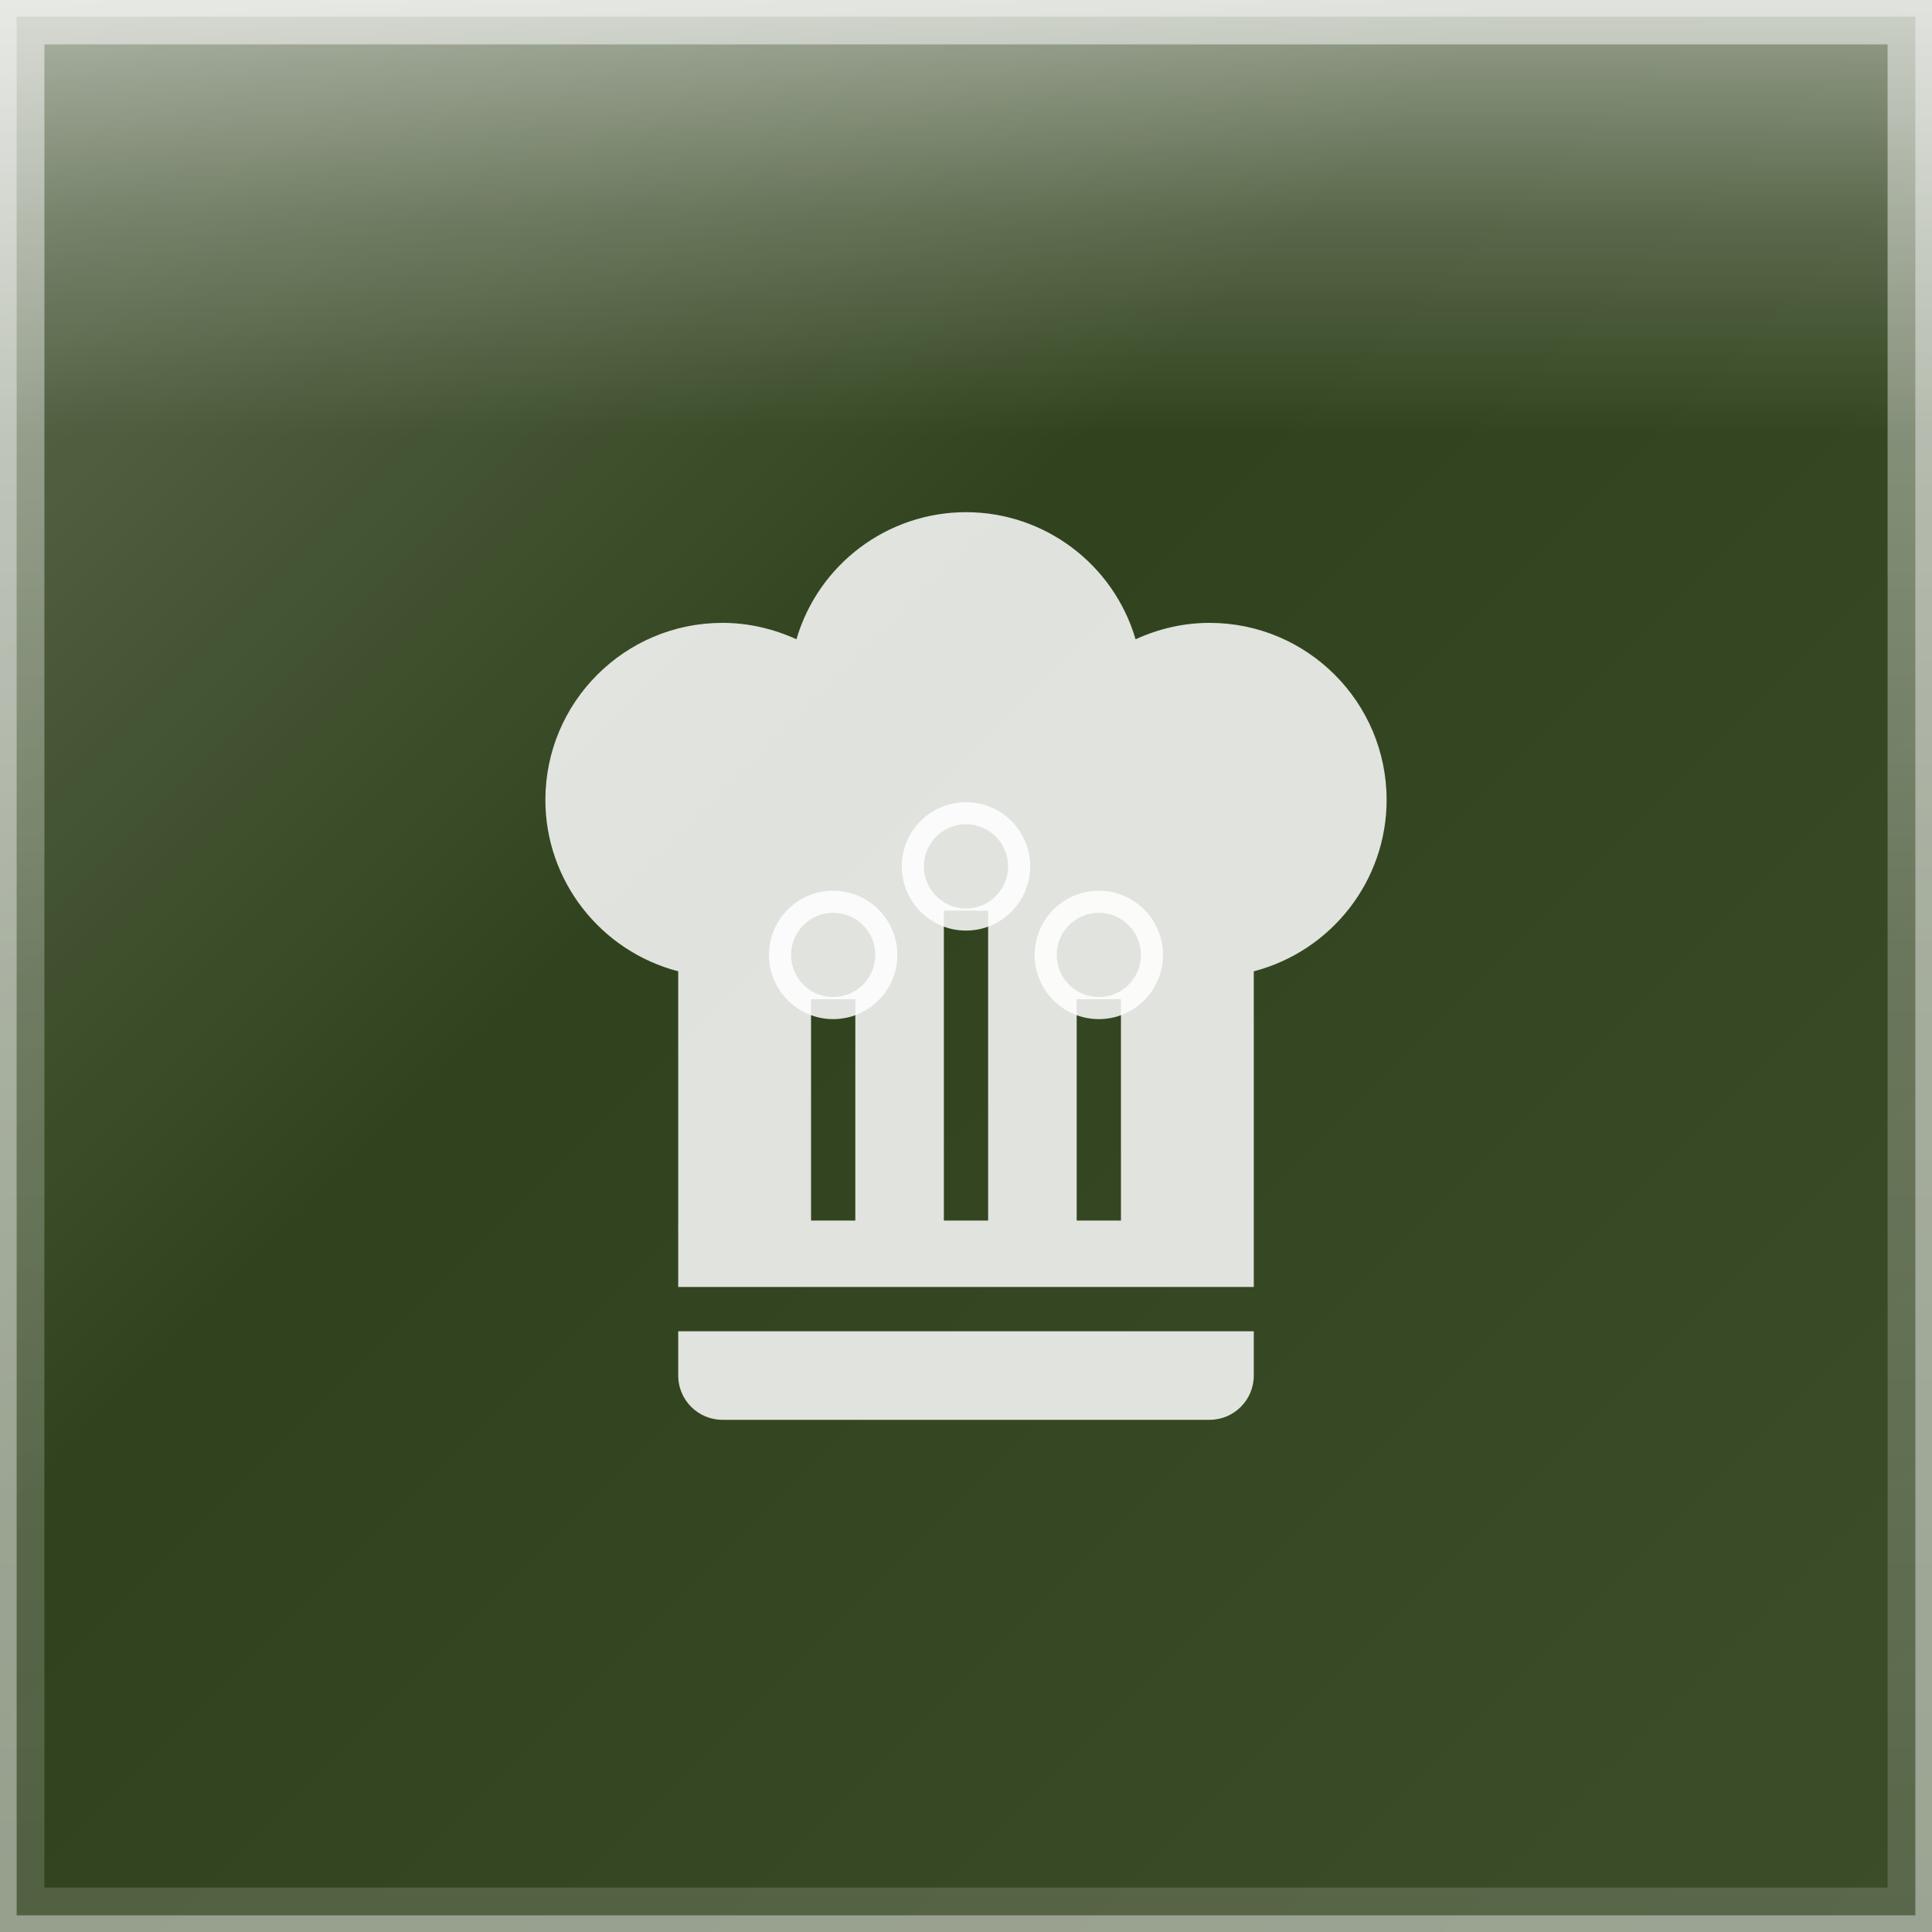
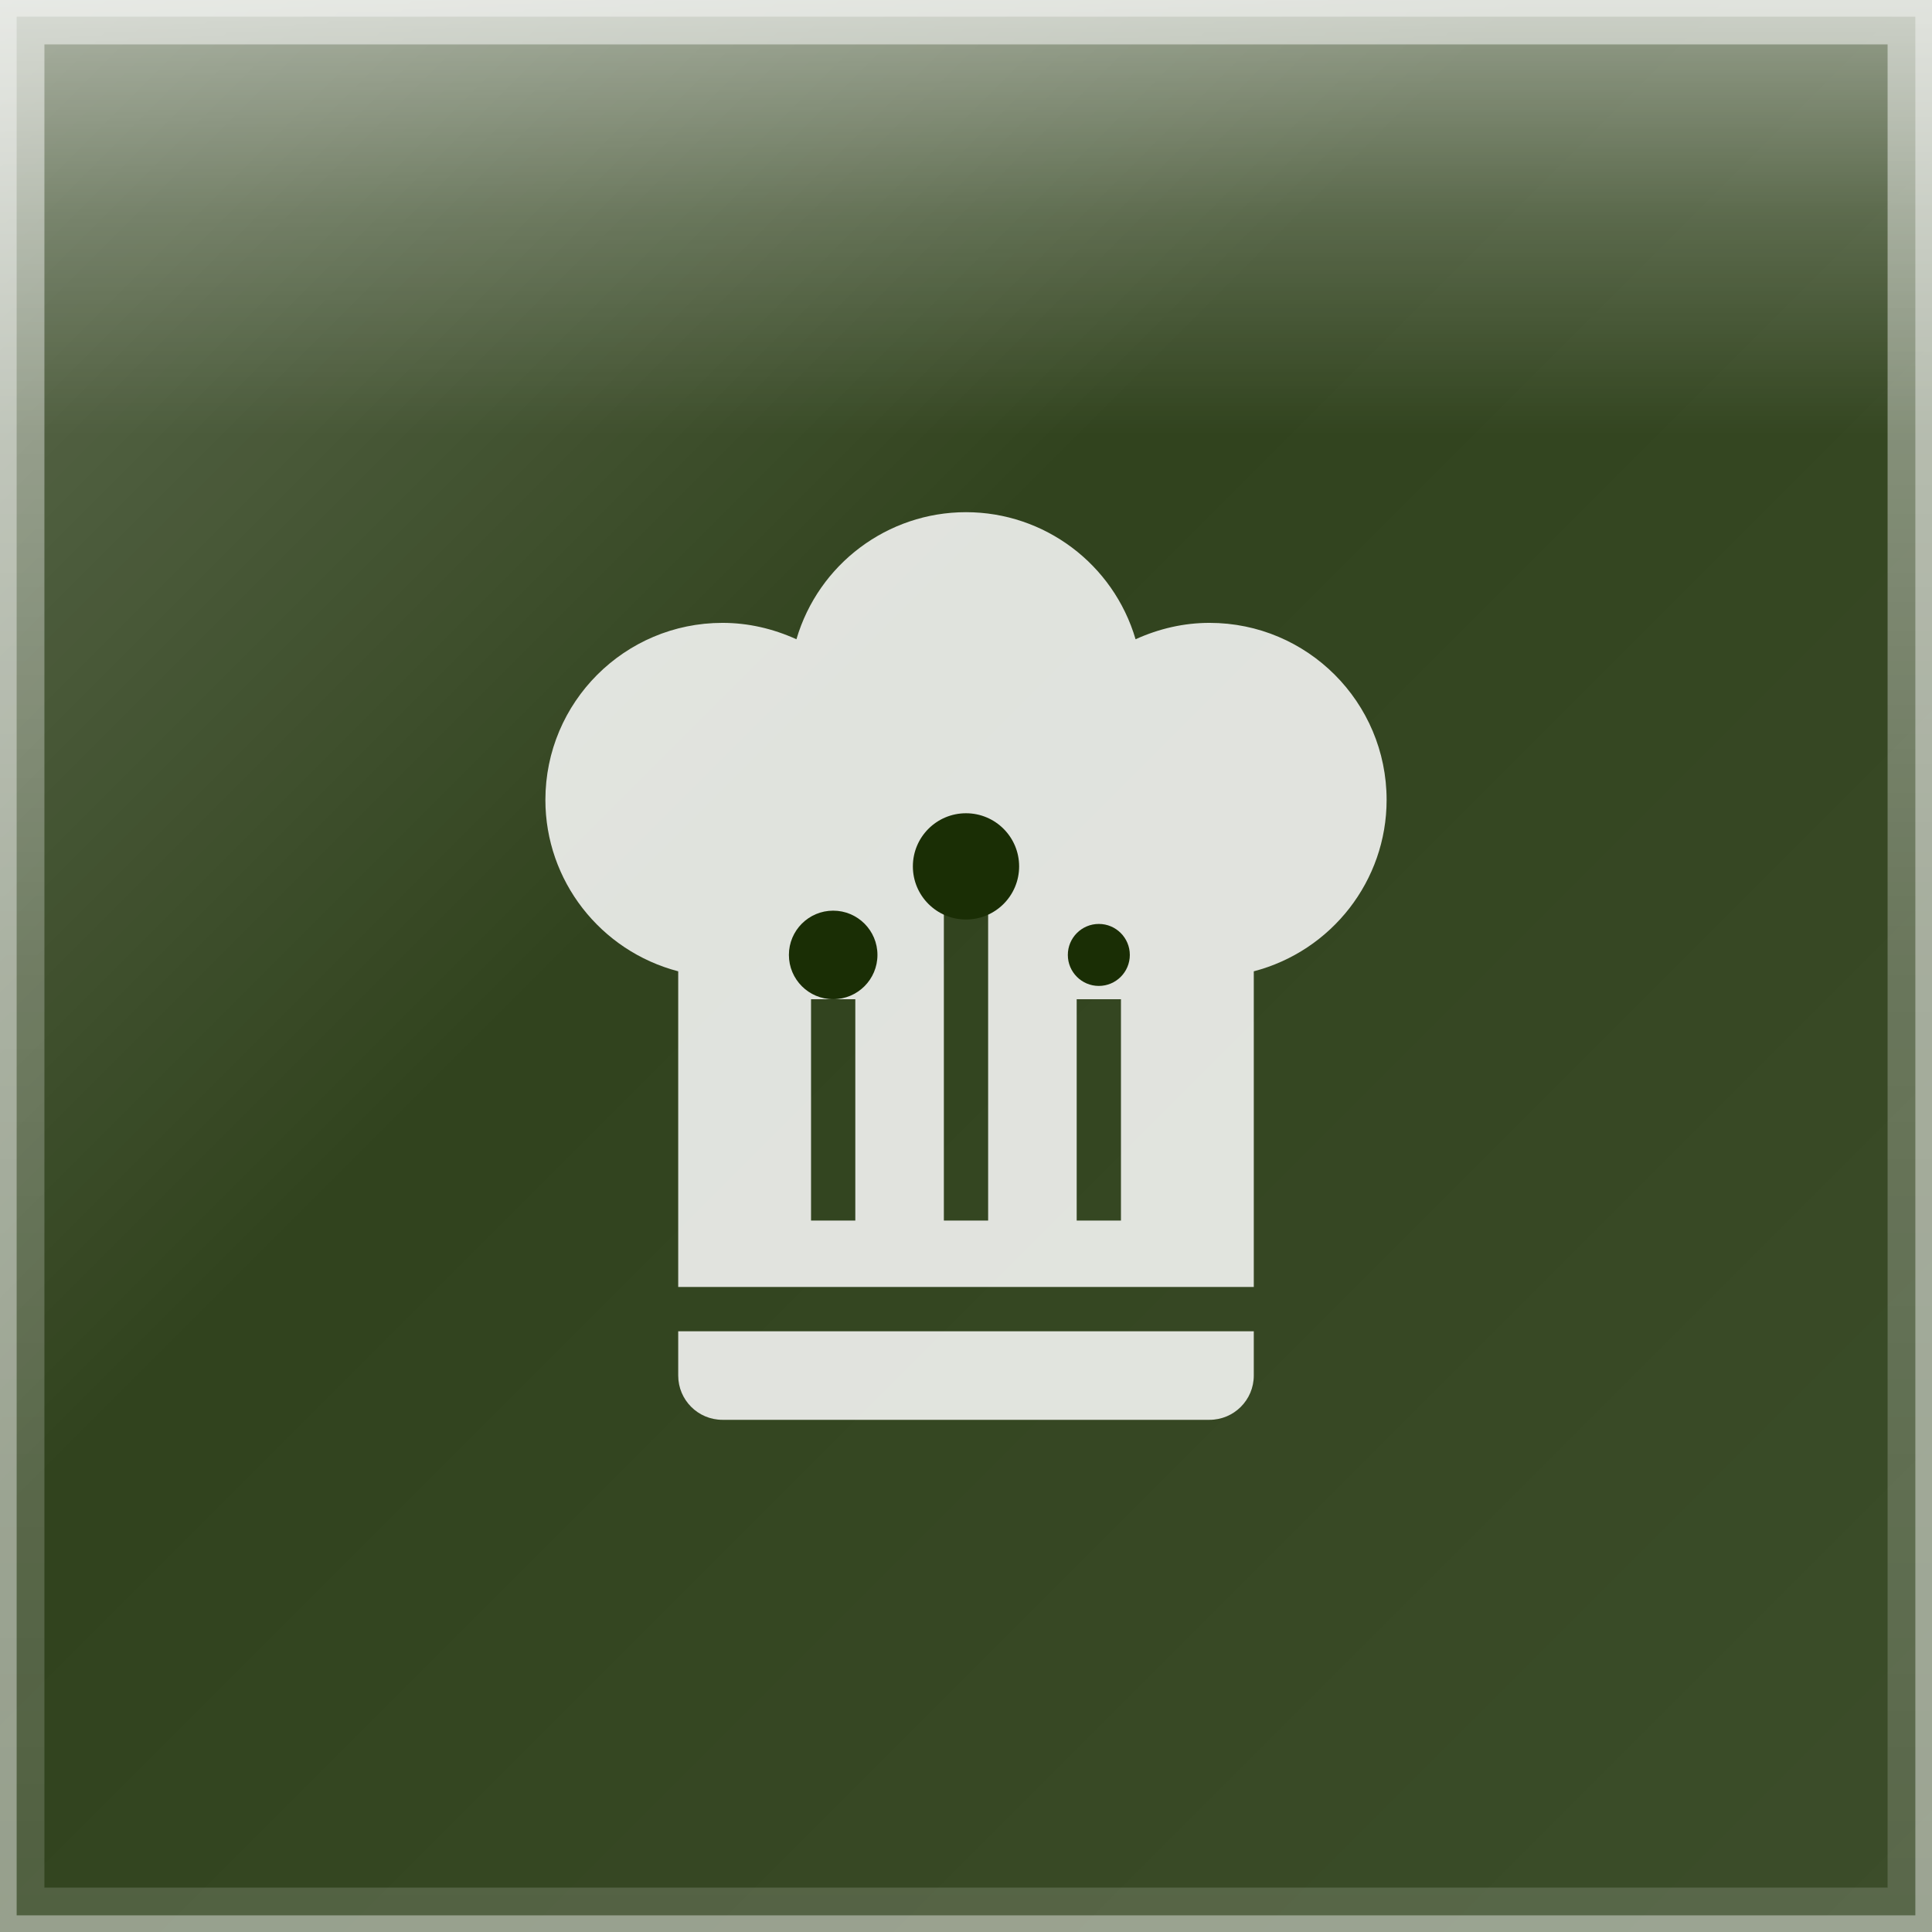
<svg xmlns="http://www.w3.org/2000/svg" width="87" height="87" viewBox="0 0 87 87">
  <defs>
    <linearGradient id="glassGradient" x1="0%" y1="0%" x2="100%" y2="100%">
      <stop offset="0%" style="stop-color:rgba(255,255,255,0.30)" />
      <stop offset="40%" style="stop-color:rgba(255,255,255,0.10)" />
      <stop offset="100%" style="stop-color:rgba(255,255,255,0.15)" />
    </linearGradient>
    <linearGradient id="specularHighlight" x1="50%" y1="0%" x2="50%" y2="100%">
      <stop offset="0%" style="stop-color:rgba(255,255,255,0.5)" />
      <stop offset="25%" style="stop-color:rgba(255,255,255,0.2)" />
      <stop offset="50%" style="stop-color:rgba(255,255,255,0)" />
    </linearGradient>
    <linearGradient id="edgeHighlight" x1="50%" y1="0%" x2="50%" y2="100%">
      <stop offset="0%" style="stop-color:rgba(255,255,255,0.5)" />
      <stop offset="50%" style="stop-color:rgba(255,255,255,0.25)" />
      <stop offset="100%" style="stop-color:rgba(255,255,255,0.15)" />
    </linearGradient>
    <clipPath id="roundedClip">
      <rect x="0" y="0" width="87" height="87" rx="0" ry="0" />
    </clipPath>
  </defs>
  <g clip-path="url(#roundedClip)">
    <rect x="0" y="0" width="87" height="87" fill="#1a2e05" />
    <rect x="0" y="0" width="87" height="87" fill="url(#glassGradient)" />
    <rect x="0" y="0" width="87" height="39.15" fill="url(#specularHighlight)" />
  </g>
  <rect x="1" y="1" width="85" height="85" rx="0" ry="0" fill="none" stroke="url(#edgeHighlight)" stroke-width="2" />
  <rect x="0" y="0" width="87" height="87" rx="0" ry="0" fill="none" stroke="rgba(255,255,255,0.4)" stroke-width="1.5" />
  <g transform="translate(18.57812, 20.07344) scale(1.99375)">
    <path d="M12.5,1.5C10.73,1.5 9.17,2.67 8.67,4.37C8.14,4.13 7.58,4 7,4A4,4 0 0,0 3,8C3,9.82 4.24,11.41 6,11.87V19H19V11.87C20.76,11.41 22,9.82 22,8A4,4 0 0,0 18,4C17.42,4 16.86,4.13 16.33,4.37C15.83,2.67 14.27,1.5 12.5,1.5M12,10.5H13V17.5H12V10.5M9,12.5H10V17.5H9V12.5M15,12.5H16V17.5H15V12.5M6,20V21A1,1 0 0,0 7,22H18A1,1 0 0,0 19,21V20H6Z" fill="rgba(255,255,255,0.85)" fill-rule="evenodd" />
-     <circle cx="12.5" cy="9.5" r="1.2" fill="none" stroke="rgba(255,255,255,0.85)" stroke-width="0.5" />
-     <circle cx="9.5" cy="11.5" r="1.2" fill="none" stroke="rgba(255,255,255,0.85)" stroke-width="0.5" />
-     <circle cx="15.5" cy="11.5" r="1.2" fill="none" stroke="rgba(255,255,255,0.85)" stroke-width="0.5" />
+     <circle cx="12.5" cy="9.5" r="1.2" fill="#1a2e05" />
+     <circle cx="9.5" cy="11.5" r="1" fill="#1a2e05" />
+     <circle cx="15.5" cy="11.5" r="0.7" fill="#1a2e05" />
  </g>
</svg>
